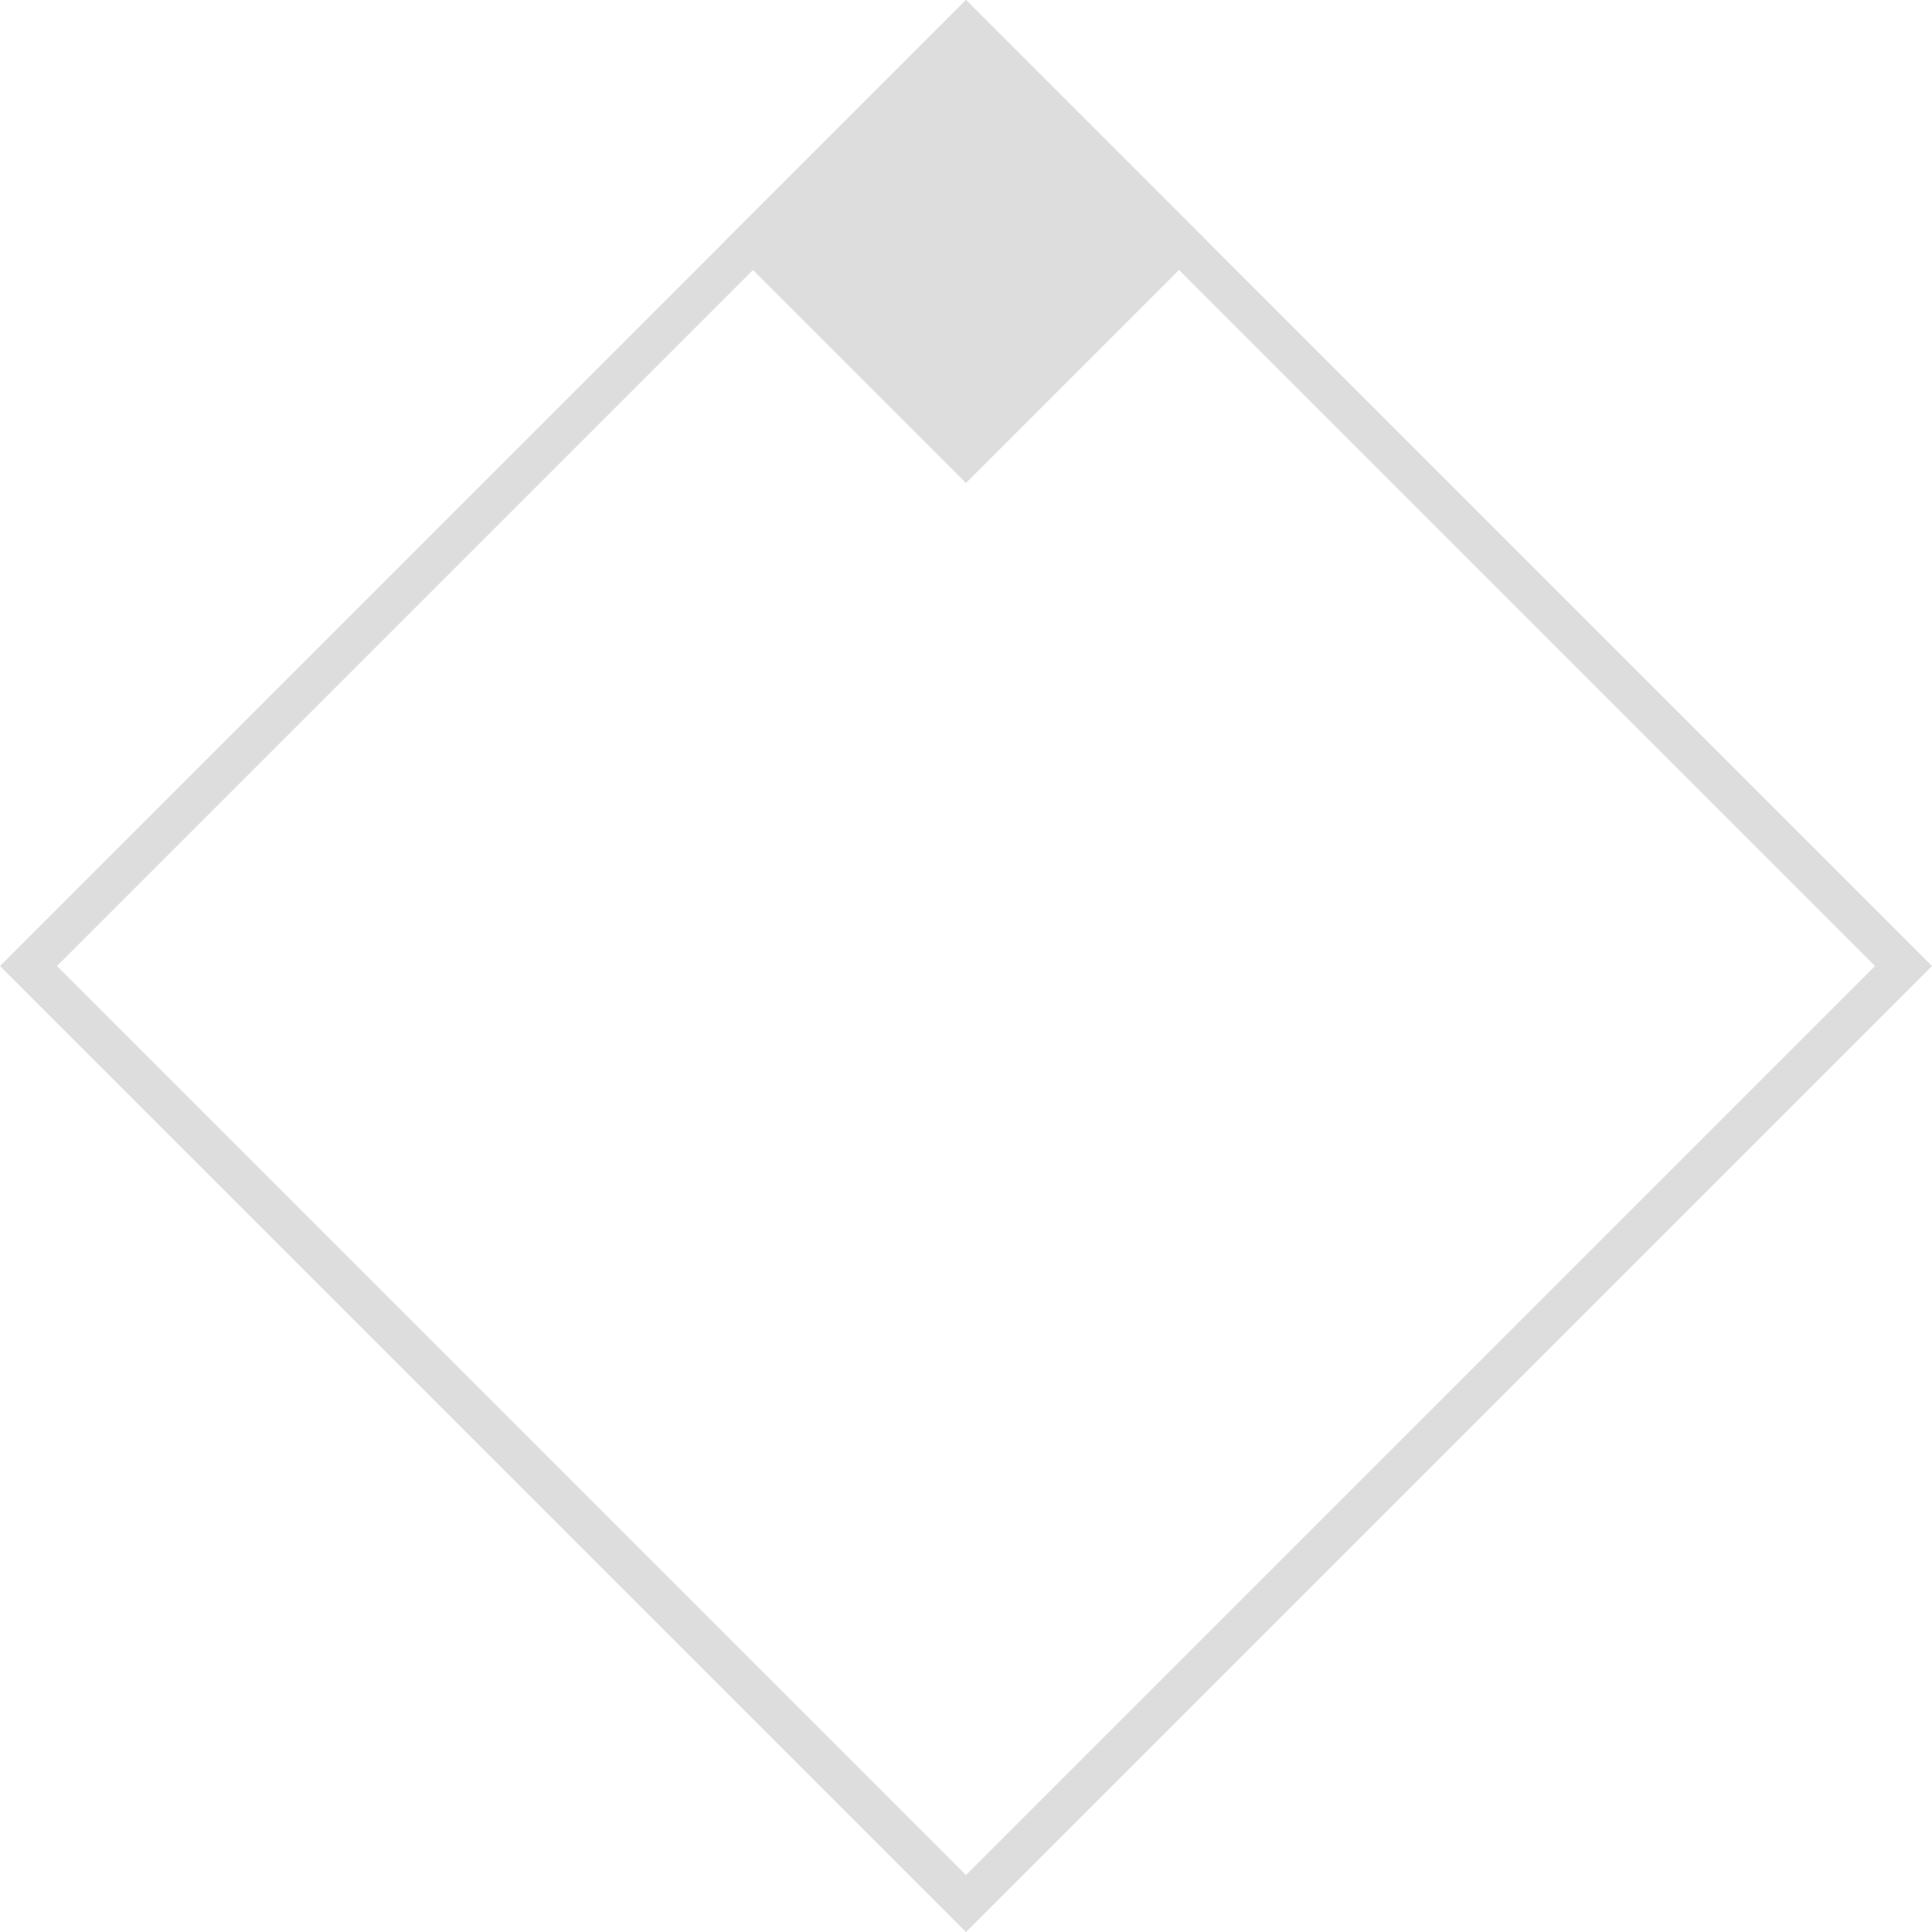
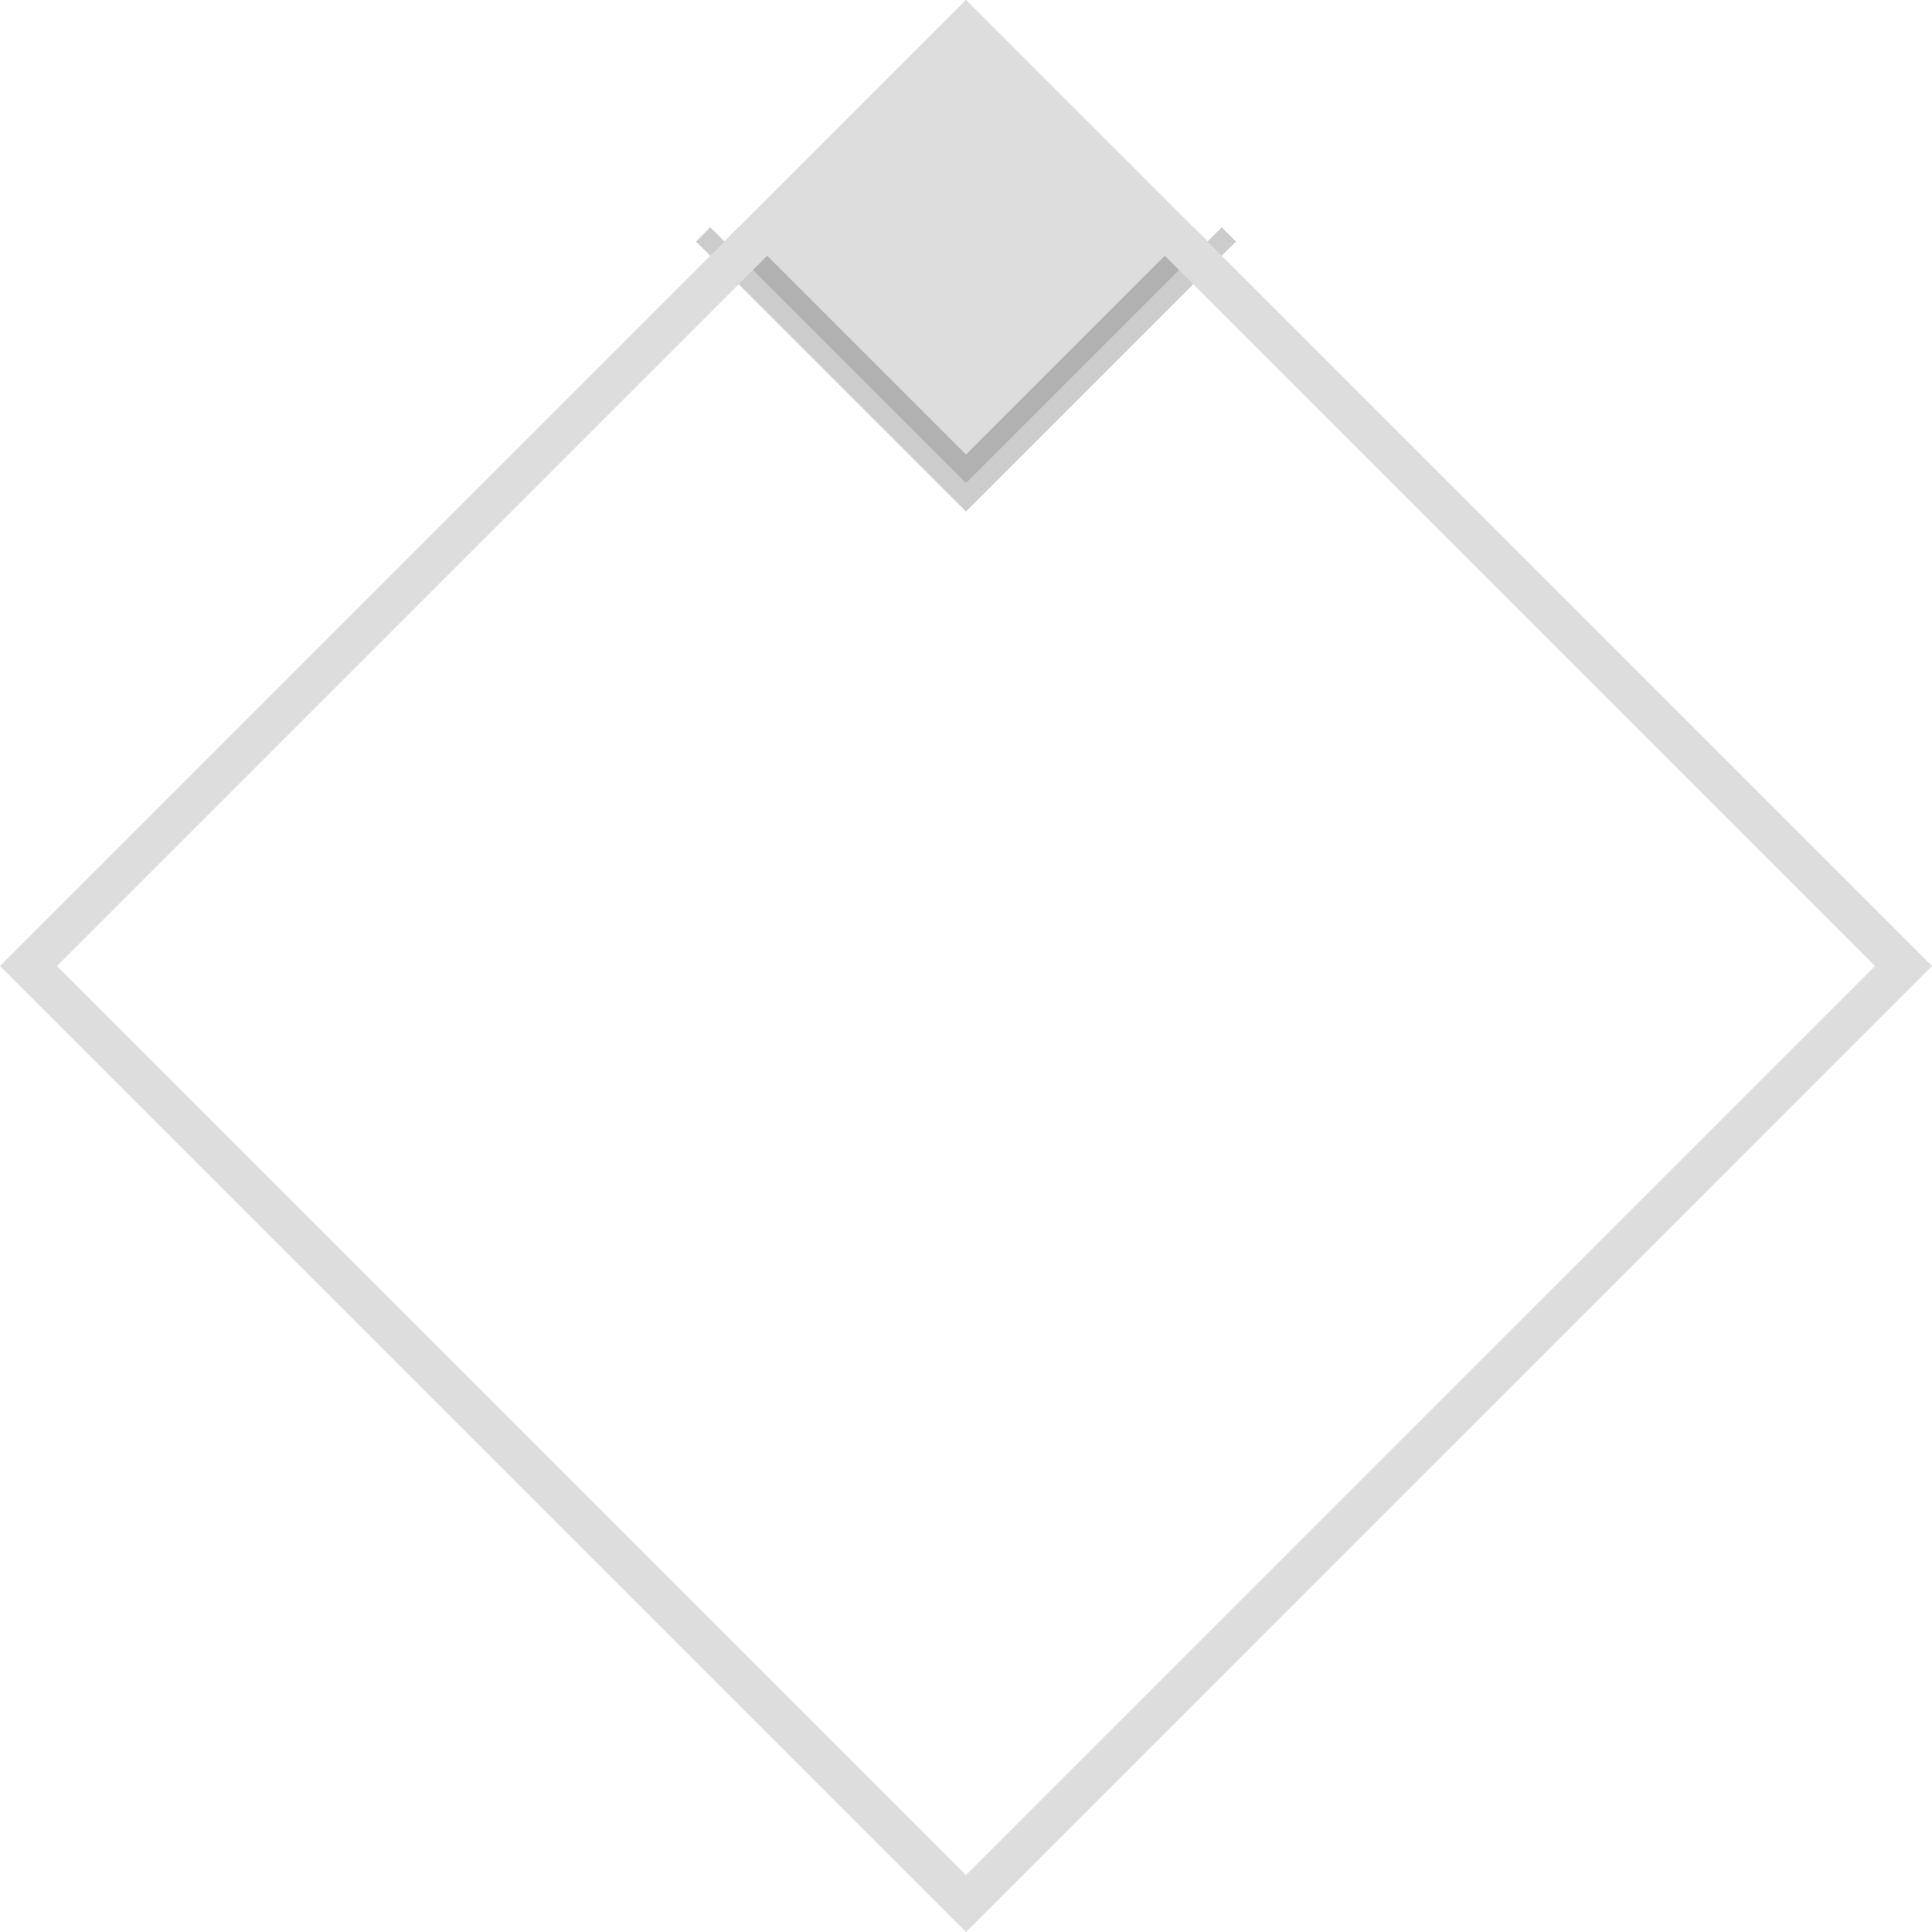
<svg xmlns="http://www.w3.org/2000/svg" viewBox="0 0 48 48">
+   <rect style="opacity:1;fill:#dddddd;fill-opacity:1;stroke:#000;stroke-width:1;stroke-miterlimit:4;stroke-dasharray:0,16.971,25.456;stroke-opacity:0.2" width="8.485" height="8.485" x="8.485" y="16.971" transform="rotate(-45)" />
  <rect transform="rotate(-45)" y="17.471" x="-16.471" height="32.941" width="32.941" style="opacity:1;fill:none;fill-opacity:1;stroke:#dddddd;stroke-width:1;stroke-miterlimit:4;stroke-dasharray:none;stroke-opacity:1" />
-   <rect style="opacity:1;fill:#dddddd;fill-opacity:1;stroke:none;stroke-width:2;stroke-miterlimit:4;stroke-dasharray:none;stroke-opacity:1" width="8.485" height="8.485" x="8.485" y="16.971" transform="rotate(-45)" />
</svg>
